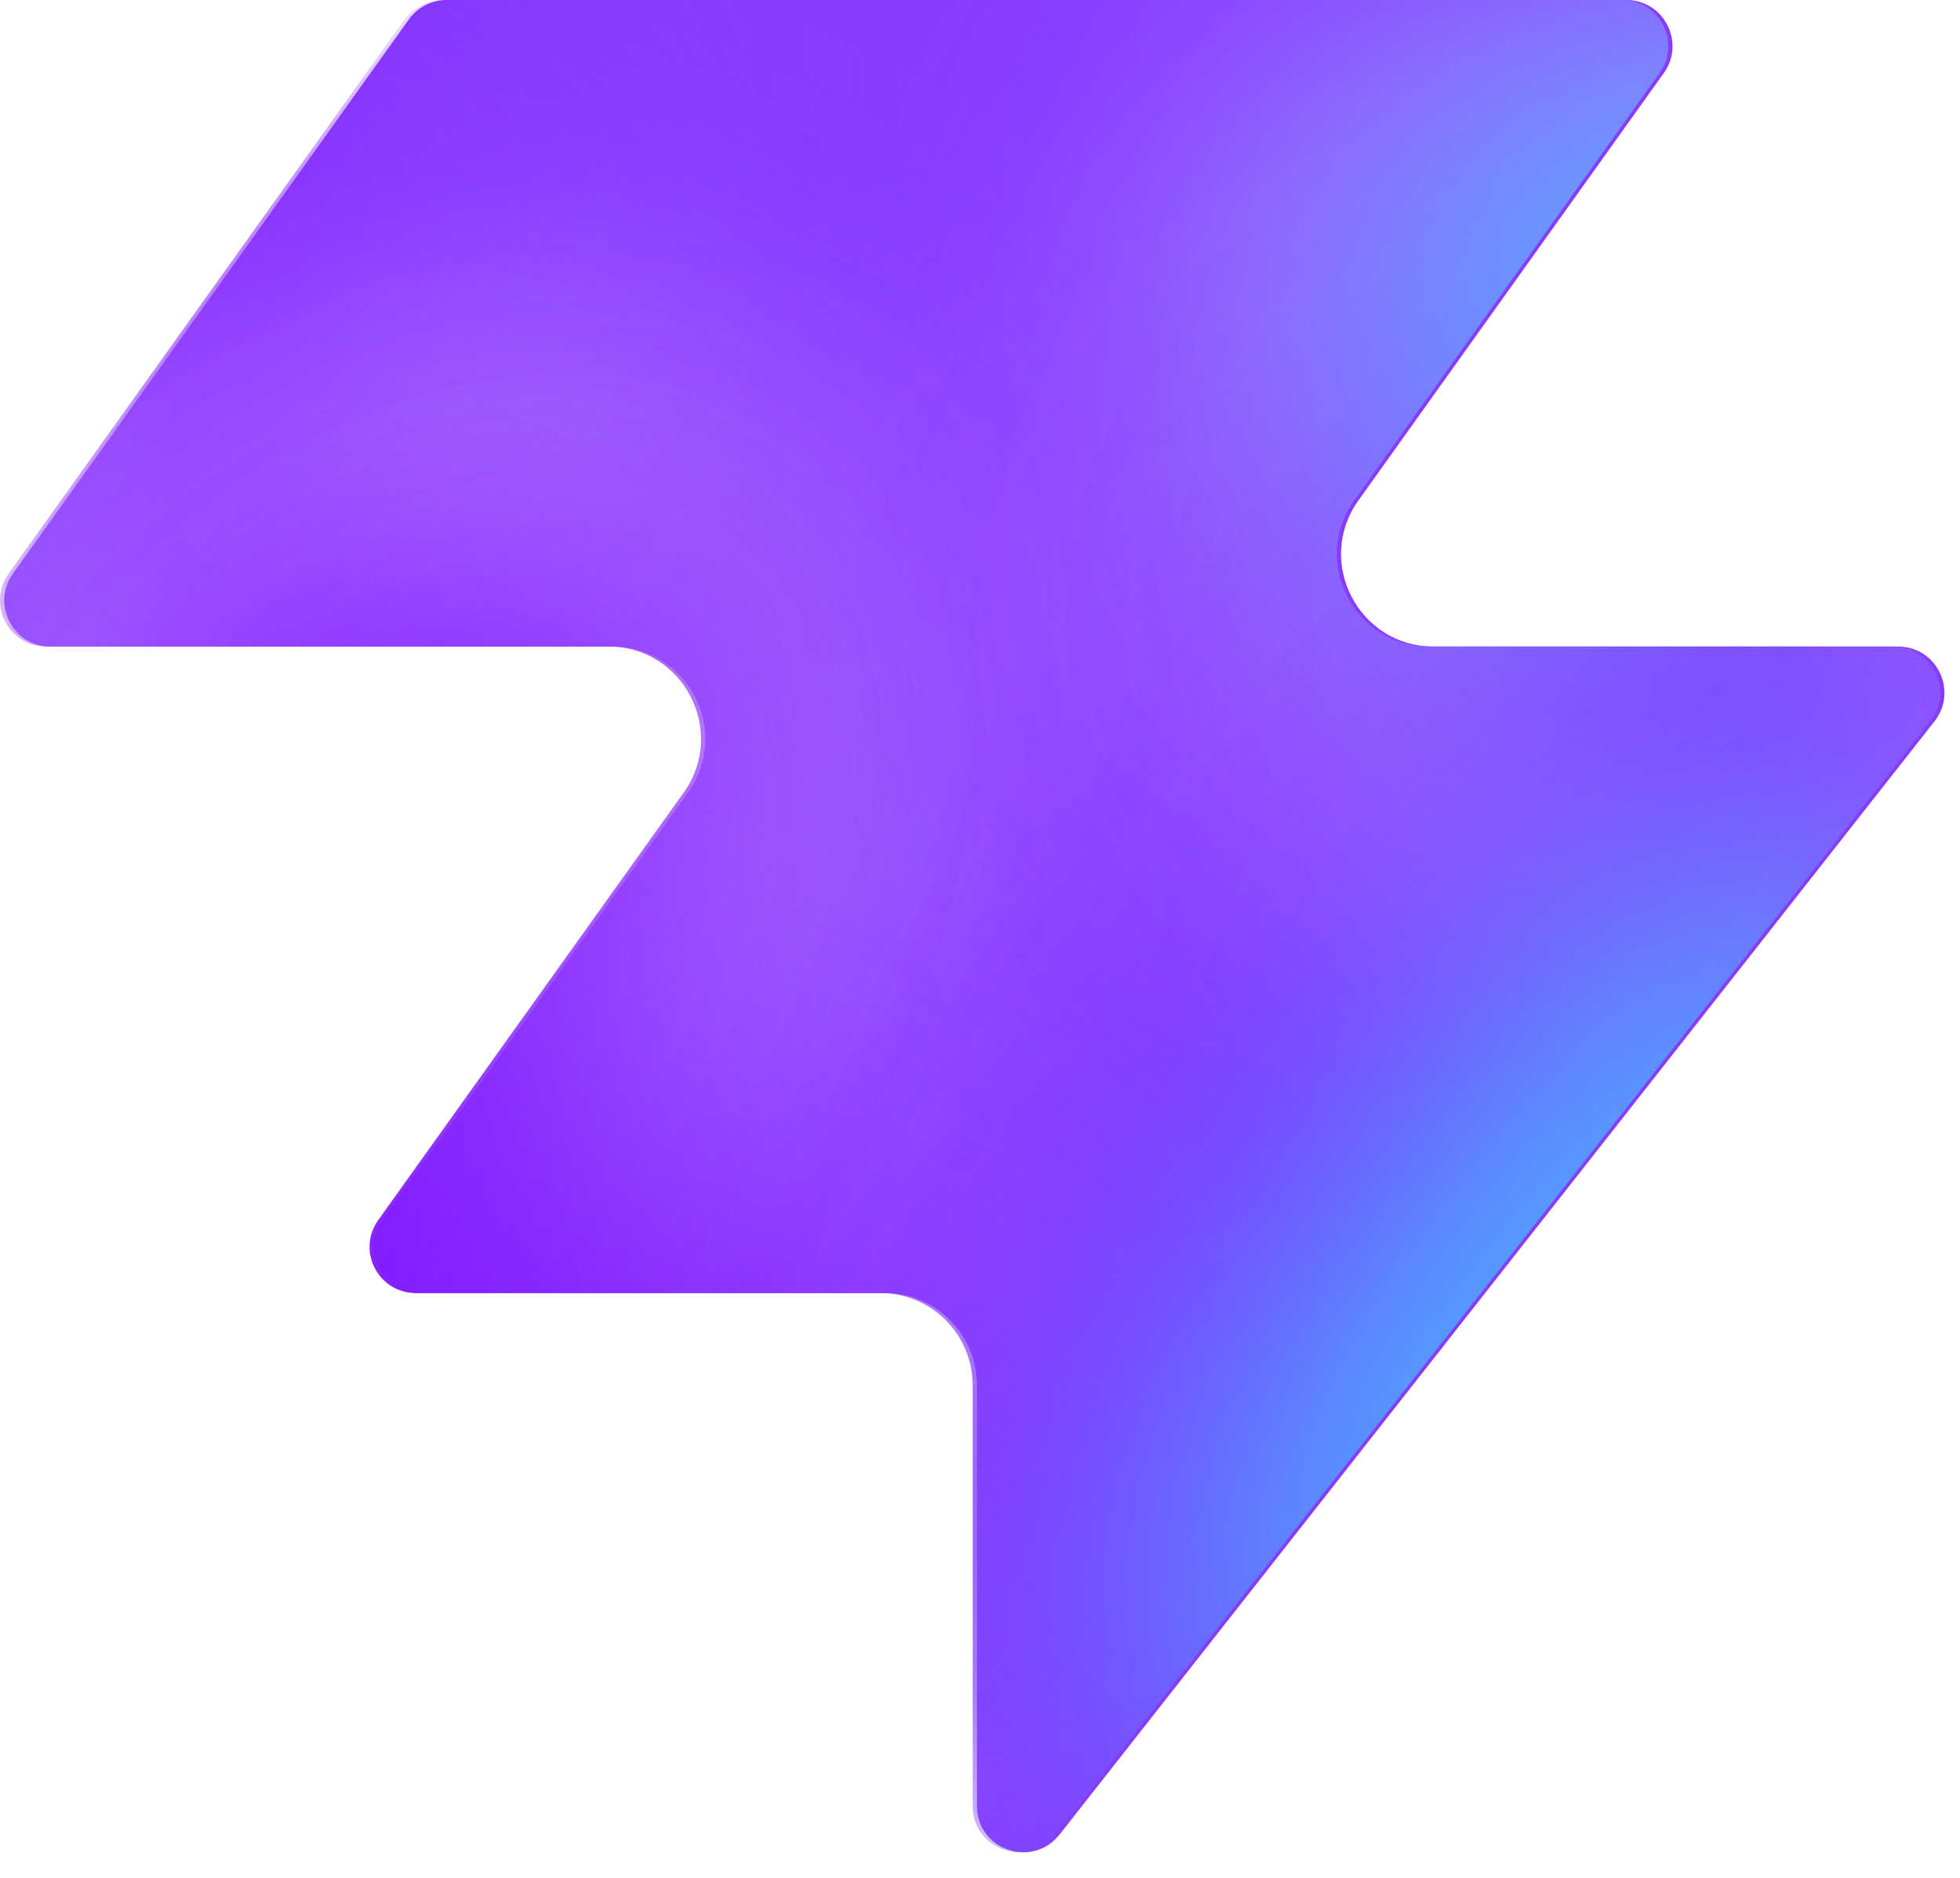
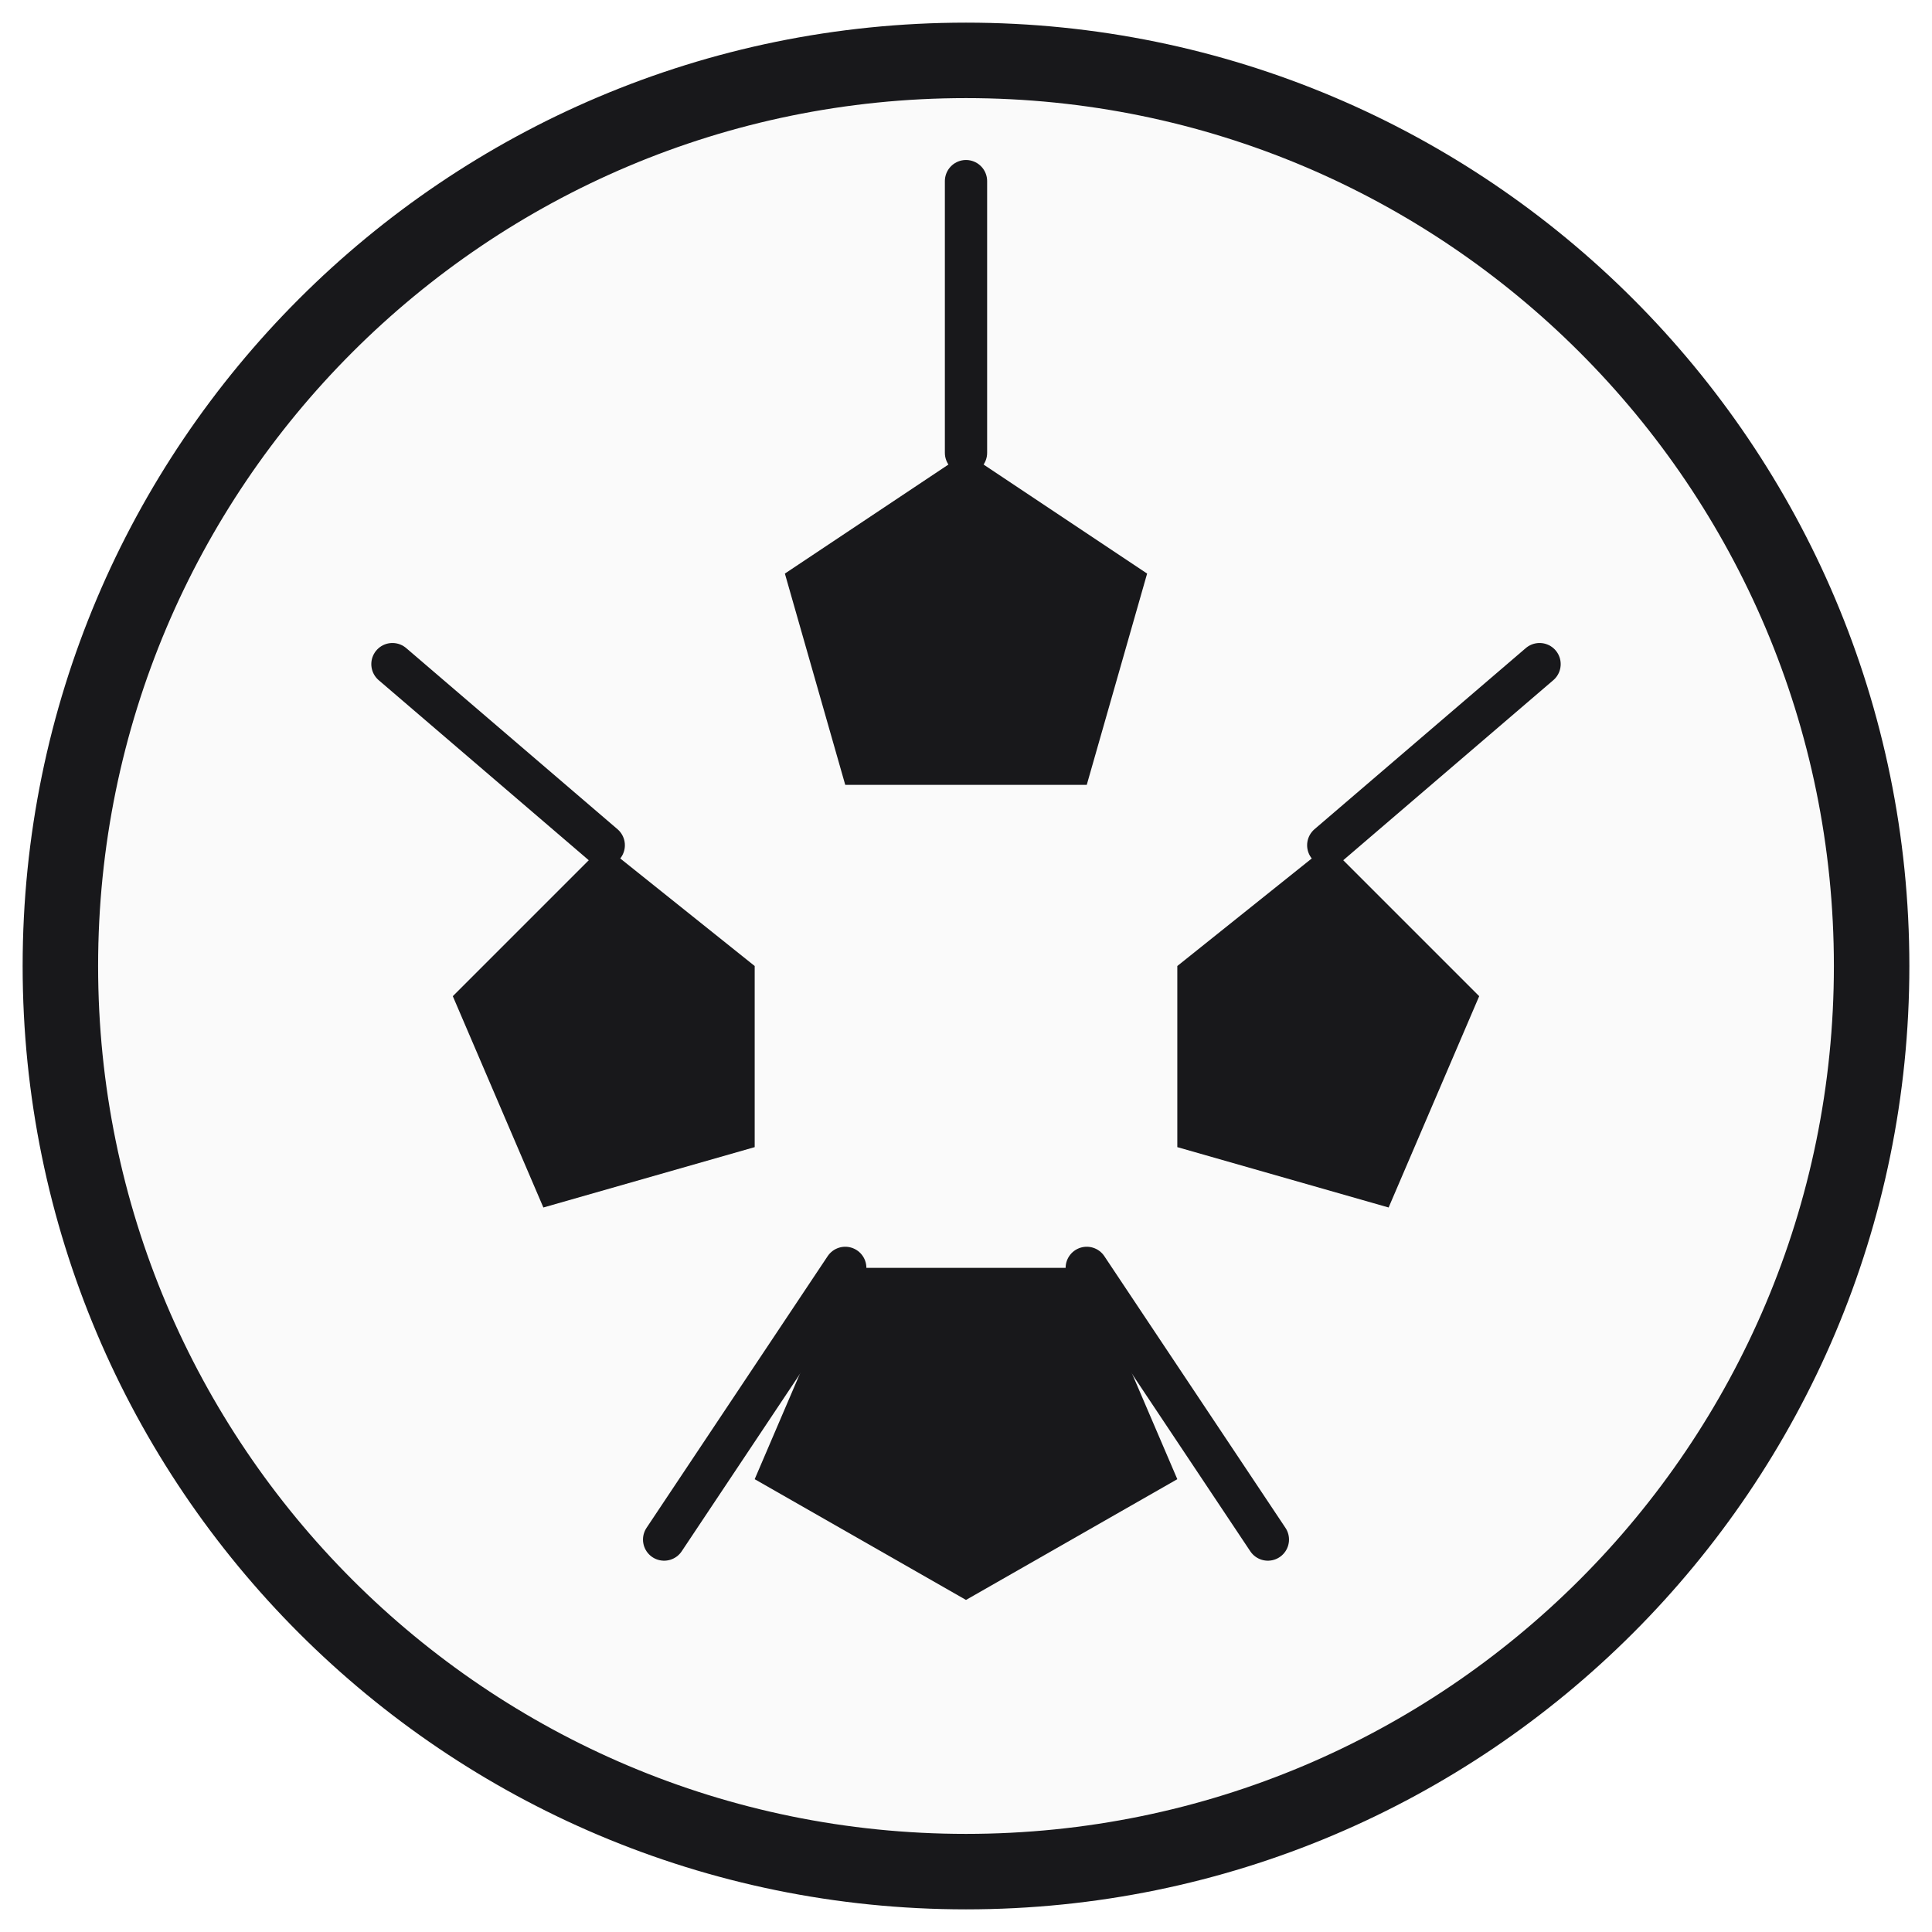
- <svg xmlns="http://www.w3.org/2000/svg" width="48" height="46" fill="none" viewBox="0 0 48 46">
-   <path fill="#863bff" d="M25.946 44.938c-.664.845-2.021.375-2.021-.698V33.937a2.26 2.26 0 0 0-2.262-2.262H10.287c-.92 0-1.456-1.04-.92-1.788l7.48-10.471c1.07-1.497 0-3.578-1.842-3.578H1.237c-.92 0-1.456-1.04-.92-1.788L10.013.474c.214-.297.556-.474.92-.474h28.894c.92 0 1.456 1.04.92 1.788l-7.48 10.471c-1.07 1.498 0 3.579 1.842 3.579h11.377c.943 0 1.473 1.088.89 1.83L25.947 44.94z" style="fill:#863bff;fill:color(display-p3 .525 .23 1);fill-opacity:1" />
-   <mask id="a" width="48" height="46" x="0" y="0" maskUnits="userSpaceOnUse" style="mask-type:alpha">
-     <path fill="#000" d="M25.842 44.938c-.664.844-2.021.375-2.021-.698V33.937a2.26 2.26 0 0 0-2.262-2.262H10.183c-.92 0-1.456-1.04-.92-1.788l7.48-10.471c1.07-1.498 0-3.579-1.842-3.579H1.133c-.92 0-1.456-1.04-.92-1.787L9.91.473c.214-.297.556-.474.92-.474h28.894c.92 0 1.456 1.04.92 1.788l-7.48 10.471c-1.07 1.498 0 3.578 1.842 3.578h11.377c.943 0 1.473 1.088.89 1.832L25.843 44.94z" style="fill:#000;fill-opacity:1" />
-   </mask>
-   <g mask="url(#a)">
-     <g filter="url(#b)">
-       <ellipse cx="5.508" cy="14.704" fill="#ede6ff" rx="5.508" ry="14.704" style="fill:#ede6ff;fill:color(display-p3 .927 .903 1);fill-opacity:1" transform="matrix(.00324 1 1 -.00324 -4.47 31.516)" />
-     </g>
-     <g filter="url(#c)">
-       <ellipse cx="10.399" cy="29.851" fill="#ede6ff" rx="10.399" ry="29.851" style="fill:#ede6ff;fill:color(display-p3 .927 .903 1);fill-opacity:1" transform="matrix(.00324 1 1 -.00324 -39.328 7.883)" />
-     </g>
-     <g filter="url(#d)">
-       <ellipse cx="5.508" cy="30.487" fill="#7e14ff" rx="5.508" ry="30.487" style="fill:#7e14ff;fill:color(display-p3 .492 .077 1);fill-opacity:1" transform="rotate(89.814 -25.913 -14.639)scale(1 -1)" />
-     </g>
-     <g filter="url(#e)">
-       <ellipse cx="5.508" cy="30.599" fill="#7e14ff" rx="5.508" ry="30.599" style="fill:#7e14ff;fill:color(display-p3 .492 .077 1);fill-opacity:1" transform="rotate(89.814 -32.644 -3.334)scale(1 -1)" />
-     </g>
-     <g filter="url(#f)">
-       <ellipse cx="5.508" cy="30.599" fill="#7e14ff" rx="5.508" ry="30.599" style="fill:#7e14ff;fill:color(display-p3 .492 .077 1);fill-opacity:1" transform="matrix(.00324 1 1 -.00324 -34.34 30.47)" />
-     </g>
-     <g filter="url(#g)">
-       <ellipse cx="14.072" cy="22.078" fill="#ede6ff" rx="14.072" ry="22.078" style="fill:#ede6ff;fill:color(display-p3 .927 .903 1);fill-opacity:1" transform="rotate(93.35 24.506 48.493)scale(-1 1)" />
-     </g>
-     <g filter="url(#h)">
-       <ellipse cx="3.47" cy="21.501" fill="#7e14ff" rx="3.47" ry="21.501" style="fill:#7e14ff;fill:color(display-p3 .492 .077 1);fill-opacity:1" transform="rotate(89.009 28.708 47.59)scale(-1 1)" />
-     </g>
-     <g filter="url(#i)">
-       <ellipse cx="3.47" cy="21.501" fill="#7e14ff" rx="3.47" ry="21.501" style="fill:#7e14ff;fill:color(display-p3 .492 .077 1);fill-opacity:1" transform="rotate(89.009 28.708 47.59)scale(-1 1)" />
-     </g>
-     <g filter="url(#j)">
-       <ellipse cx=".387" cy="8.972" fill="#7e14ff" rx="4.407" ry="29.108" style="fill:#7e14ff;fill:color(display-p3 .492 .077 1);fill-opacity:1" transform="rotate(39.51 .387 8.972)" />
-     </g>
-     <g filter="url(#k)">
-       <ellipse cx="47.523" cy="-6.092" fill="#7e14ff" rx="4.407" ry="29.108" style="fill:#7e14ff;fill:color(display-p3 .492 .077 1);fill-opacity:1" transform="rotate(37.892 47.523 -6.092)" />
-     </g>
-     <g filter="url(#l)">
-       <ellipse cx="41.412" cy="6.333" fill="#47bfff" rx="5.971" ry="9.665" style="fill:#47bfff;fill:color(display-p3 .28 .748 1);fill-opacity:1" transform="rotate(37.892 41.412 6.333)" />
-     </g>
-     <g filter="url(#m)">
-       <ellipse cx="-1.879" cy="38.332" fill="#7e14ff" rx="4.407" ry="29.108" style="fill:#7e14ff;fill:color(display-p3 .492 .077 1);fill-opacity:1" transform="rotate(37.892 -1.88 38.332)" />
-     </g>
-     <g filter="url(#n)">
-       <ellipse cx="-1.879" cy="38.332" fill="#7e14ff" rx="4.407" ry="29.108" style="fill:#7e14ff;fill:color(display-p3 .492 .077 1);fill-opacity:1" transform="rotate(37.892 -1.88 38.332)" />
-     </g>
-     <g filter="url(#o)">
-       <ellipse cx="35.651" cy="29.907" fill="#7e14ff" rx="4.407" ry="29.108" style="fill:#7e14ff;fill:color(display-p3 .492 .077 1);fill-opacity:1" transform="rotate(37.892 35.651 29.907)" />
-     </g>
-     <g filter="url(#p)">
-       <ellipse cx="38.418" cy="32.4" fill="#47bfff" rx="5.971" ry="15.297" style="fill:#47bfff;fill:color(display-p3 .28 .748 1);fill-opacity:1" transform="rotate(37.892 38.418 32.4)" />
-     </g>
+ <svg xmlns="http://www.w3.org/2000/svg" viewBox="0 0 64 64" width="64" height="64">
+   <circle cx="32" cy="32" r="30" fill="#fafafa" stroke="#18181b" stroke-width="2.5" />
+   <g fill="#18181b">
+     <polygon points="32,15 38,19 36,26 28,26 26,19" />
+     <polygon points="44,28 49,33 46,40 39,38 39,32" />
+     <polygon points="20,28 25,32 25,38 18,40 15,33" />
+     <polygon points="28,42 36,42 39,49 32,53 25,49" />
  </g>
-   <defs>
-     <filter id="b" width="60.045" height="41.654" x="-19.77" y="16.149" color-interpolation-filters="sRGB" filterUnits="userSpaceOnUse">
-       <feFlood flood-opacity="0" result="BackgroundImageFix" />
-       <feBlend in="SourceGraphic" in2="BackgroundImageFix" result="shape" />
-       <feGaussianBlur result="effect1_foregroundBlur_2002_17158" stdDeviation="7.659" />
-     </filter>
-     <filter id="c" width="90.34" height="51.437" x="-54.613" y="-7.533" color-interpolation-filters="sRGB" filterUnits="userSpaceOnUse">
-       <feFlood flood-opacity="0" result="BackgroundImageFix" />
-       <feBlend in="SourceGraphic" in2="BackgroundImageFix" result="shape" />
-       <feGaussianBlur result="effect1_foregroundBlur_2002_17158" stdDeviation="7.659" />
-     </filter>
-     <filter id="d" width="79.355" height="29.4" x="-49.64" y="2.03" color-interpolation-filters="sRGB" filterUnits="userSpaceOnUse">
-       <feFlood flood-opacity="0" result="BackgroundImageFix" />
-       <feBlend in="SourceGraphic" in2="BackgroundImageFix" result="shape" />
-       <feGaussianBlur result="effect1_foregroundBlur_2002_17158" stdDeviation="4.596" />
-     </filter>
-     <filter id="e" width="79.579" height="29.4" x="-45.045" y="20.029" color-interpolation-filters="sRGB" filterUnits="userSpaceOnUse">
-       <feFlood flood-opacity="0" result="BackgroundImageFix" />
-       <feBlend in="SourceGraphic" in2="BackgroundImageFix" result="shape" />
-       <feGaussianBlur result="effect1_foregroundBlur_2002_17158" stdDeviation="4.596" />
-     </filter>
-     <filter id="f" width="79.579" height="29.4" x="-43.513" y="21.178" color-interpolation-filters="sRGB" filterUnits="userSpaceOnUse">
-       <feFlood flood-opacity="0" result="BackgroundImageFix" />
-       <feBlend in="SourceGraphic" in2="BackgroundImageFix" result="shape" />
-       <feGaussianBlur result="effect1_foregroundBlur_2002_17158" stdDeviation="4.596" />
-     </filter>
-     <filter id="g" width="74.749" height="58.852" x="15.756" y="-17.901" color-interpolation-filters="sRGB" filterUnits="userSpaceOnUse">
-       <feFlood flood-opacity="0" result="BackgroundImageFix" />
-       <feBlend in="SourceGraphic" in2="BackgroundImageFix" result="shape" />
-       <feGaussianBlur result="effect1_foregroundBlur_2002_17158" stdDeviation="7.659" />
-     </filter>
-     <filter id="h" width="61.377" height="25.362" x="23.548" y="2.284" color-interpolation-filters="sRGB" filterUnits="userSpaceOnUse">
-       <feFlood flood-opacity="0" result="BackgroundImageFix" />
-       <feBlend in="SourceGraphic" in2="BackgroundImageFix" result="shape" />
-       <feGaussianBlur result="effect1_foregroundBlur_2002_17158" stdDeviation="4.596" />
-     </filter>
-     <filter id="i" width="61.377" height="25.362" x="23.548" y="2.284" color-interpolation-filters="sRGB" filterUnits="userSpaceOnUse">
-       <feFlood flood-opacity="0" result="BackgroundImageFix" />
-       <feBlend in="SourceGraphic" in2="BackgroundImageFix" result="shape" />
-       <feGaussianBlur result="effect1_foregroundBlur_2002_17158" stdDeviation="4.596" />
-     </filter>
-     <filter id="j" width="56.045" height="63.649" x="-27.636" y="-22.853" color-interpolation-filters="sRGB" filterUnits="userSpaceOnUse">
-       <feFlood flood-opacity="0" result="BackgroundImageFix" />
-       <feBlend in="SourceGraphic" in2="BackgroundImageFix" result="shape" />
-       <feGaussianBlur result="effect1_foregroundBlur_2002_17158" stdDeviation="4.596" />
-     </filter>
-     <filter id="k" width="54.814" height="64.646" x="20.116" y="-38.415" color-interpolation-filters="sRGB" filterUnits="userSpaceOnUse">
-       <feFlood flood-opacity="0" result="BackgroundImageFix" />
-       <feBlend in="SourceGraphic" in2="BackgroundImageFix" result="shape" />
-       <feGaussianBlur result="effect1_foregroundBlur_2002_17158" stdDeviation="4.596" />
-     </filter>
-     <filter id="l" width="33.541" height="35.313" x="24.641" y="-11.323" color-interpolation-filters="sRGB" filterUnits="userSpaceOnUse">
-       <feFlood flood-opacity="0" result="BackgroundImageFix" />
-       <feBlend in="SourceGraphic" in2="BackgroundImageFix" result="shape" />
-       <feGaussianBlur result="effect1_foregroundBlur_2002_17158" stdDeviation="4.596" />
-     </filter>
-     <filter id="m" width="54.814" height="64.646" x="-29.286" y="6.009" color-interpolation-filters="sRGB" filterUnits="userSpaceOnUse">
-       <feFlood flood-opacity="0" result="BackgroundImageFix" />
-       <feBlend in="SourceGraphic" in2="BackgroundImageFix" result="shape" />
-       <feGaussianBlur result="effect1_foregroundBlur_2002_17158" stdDeviation="4.596" />
-     </filter>
-     <filter id="n" width="54.814" height="64.646" x="-29.286" y="6.009" color-interpolation-filters="sRGB" filterUnits="userSpaceOnUse">
-       <feFlood flood-opacity="0" result="BackgroundImageFix" />
-       <feBlend in="SourceGraphic" in2="BackgroundImageFix" result="shape" />
-       <feGaussianBlur result="effect1_foregroundBlur_2002_17158" stdDeviation="4.596" />
-     </filter>
-     <filter id="o" width="54.814" height="64.646" x="8.244" y="-2.416" color-interpolation-filters="sRGB" filterUnits="userSpaceOnUse">
-       <feFlood flood-opacity="0" result="BackgroundImageFix" />
-       <feBlend in="SourceGraphic" in2="BackgroundImageFix" result="shape" />
-       <feGaussianBlur result="effect1_foregroundBlur_2002_17158" stdDeviation="4.596" />
-     </filter>
-     <filter id="p" width="39.409" height="43.623" x="18.713" y="10.588" color-interpolation-filters="sRGB" filterUnits="userSpaceOnUse">
-       <feFlood flood-opacity="0" result="BackgroundImageFix" />
-       <feBlend in="SourceGraphic" in2="BackgroundImageFix" result="shape" />
-       <feGaussianBlur result="effect1_foregroundBlur_2002_17158" stdDeviation="4.596" />
-     </filter>
-   </defs>
+   <g stroke="#18181b" stroke-width="1.4" fill="none" stroke-linecap="round">
+     <line x1="32" y1="15" x2="32" y2="6" />
+     <line x1="44" y1="28" x2="51" y2="22" />
+     <line x1="20" y1="28" x2="13" y2="22" />
+     <line x1="28" y1="42" x2="22" y2="51" />
+     <line x1="36" y1="42" x2="42" y2="51" />
+   </g>
</svg>
